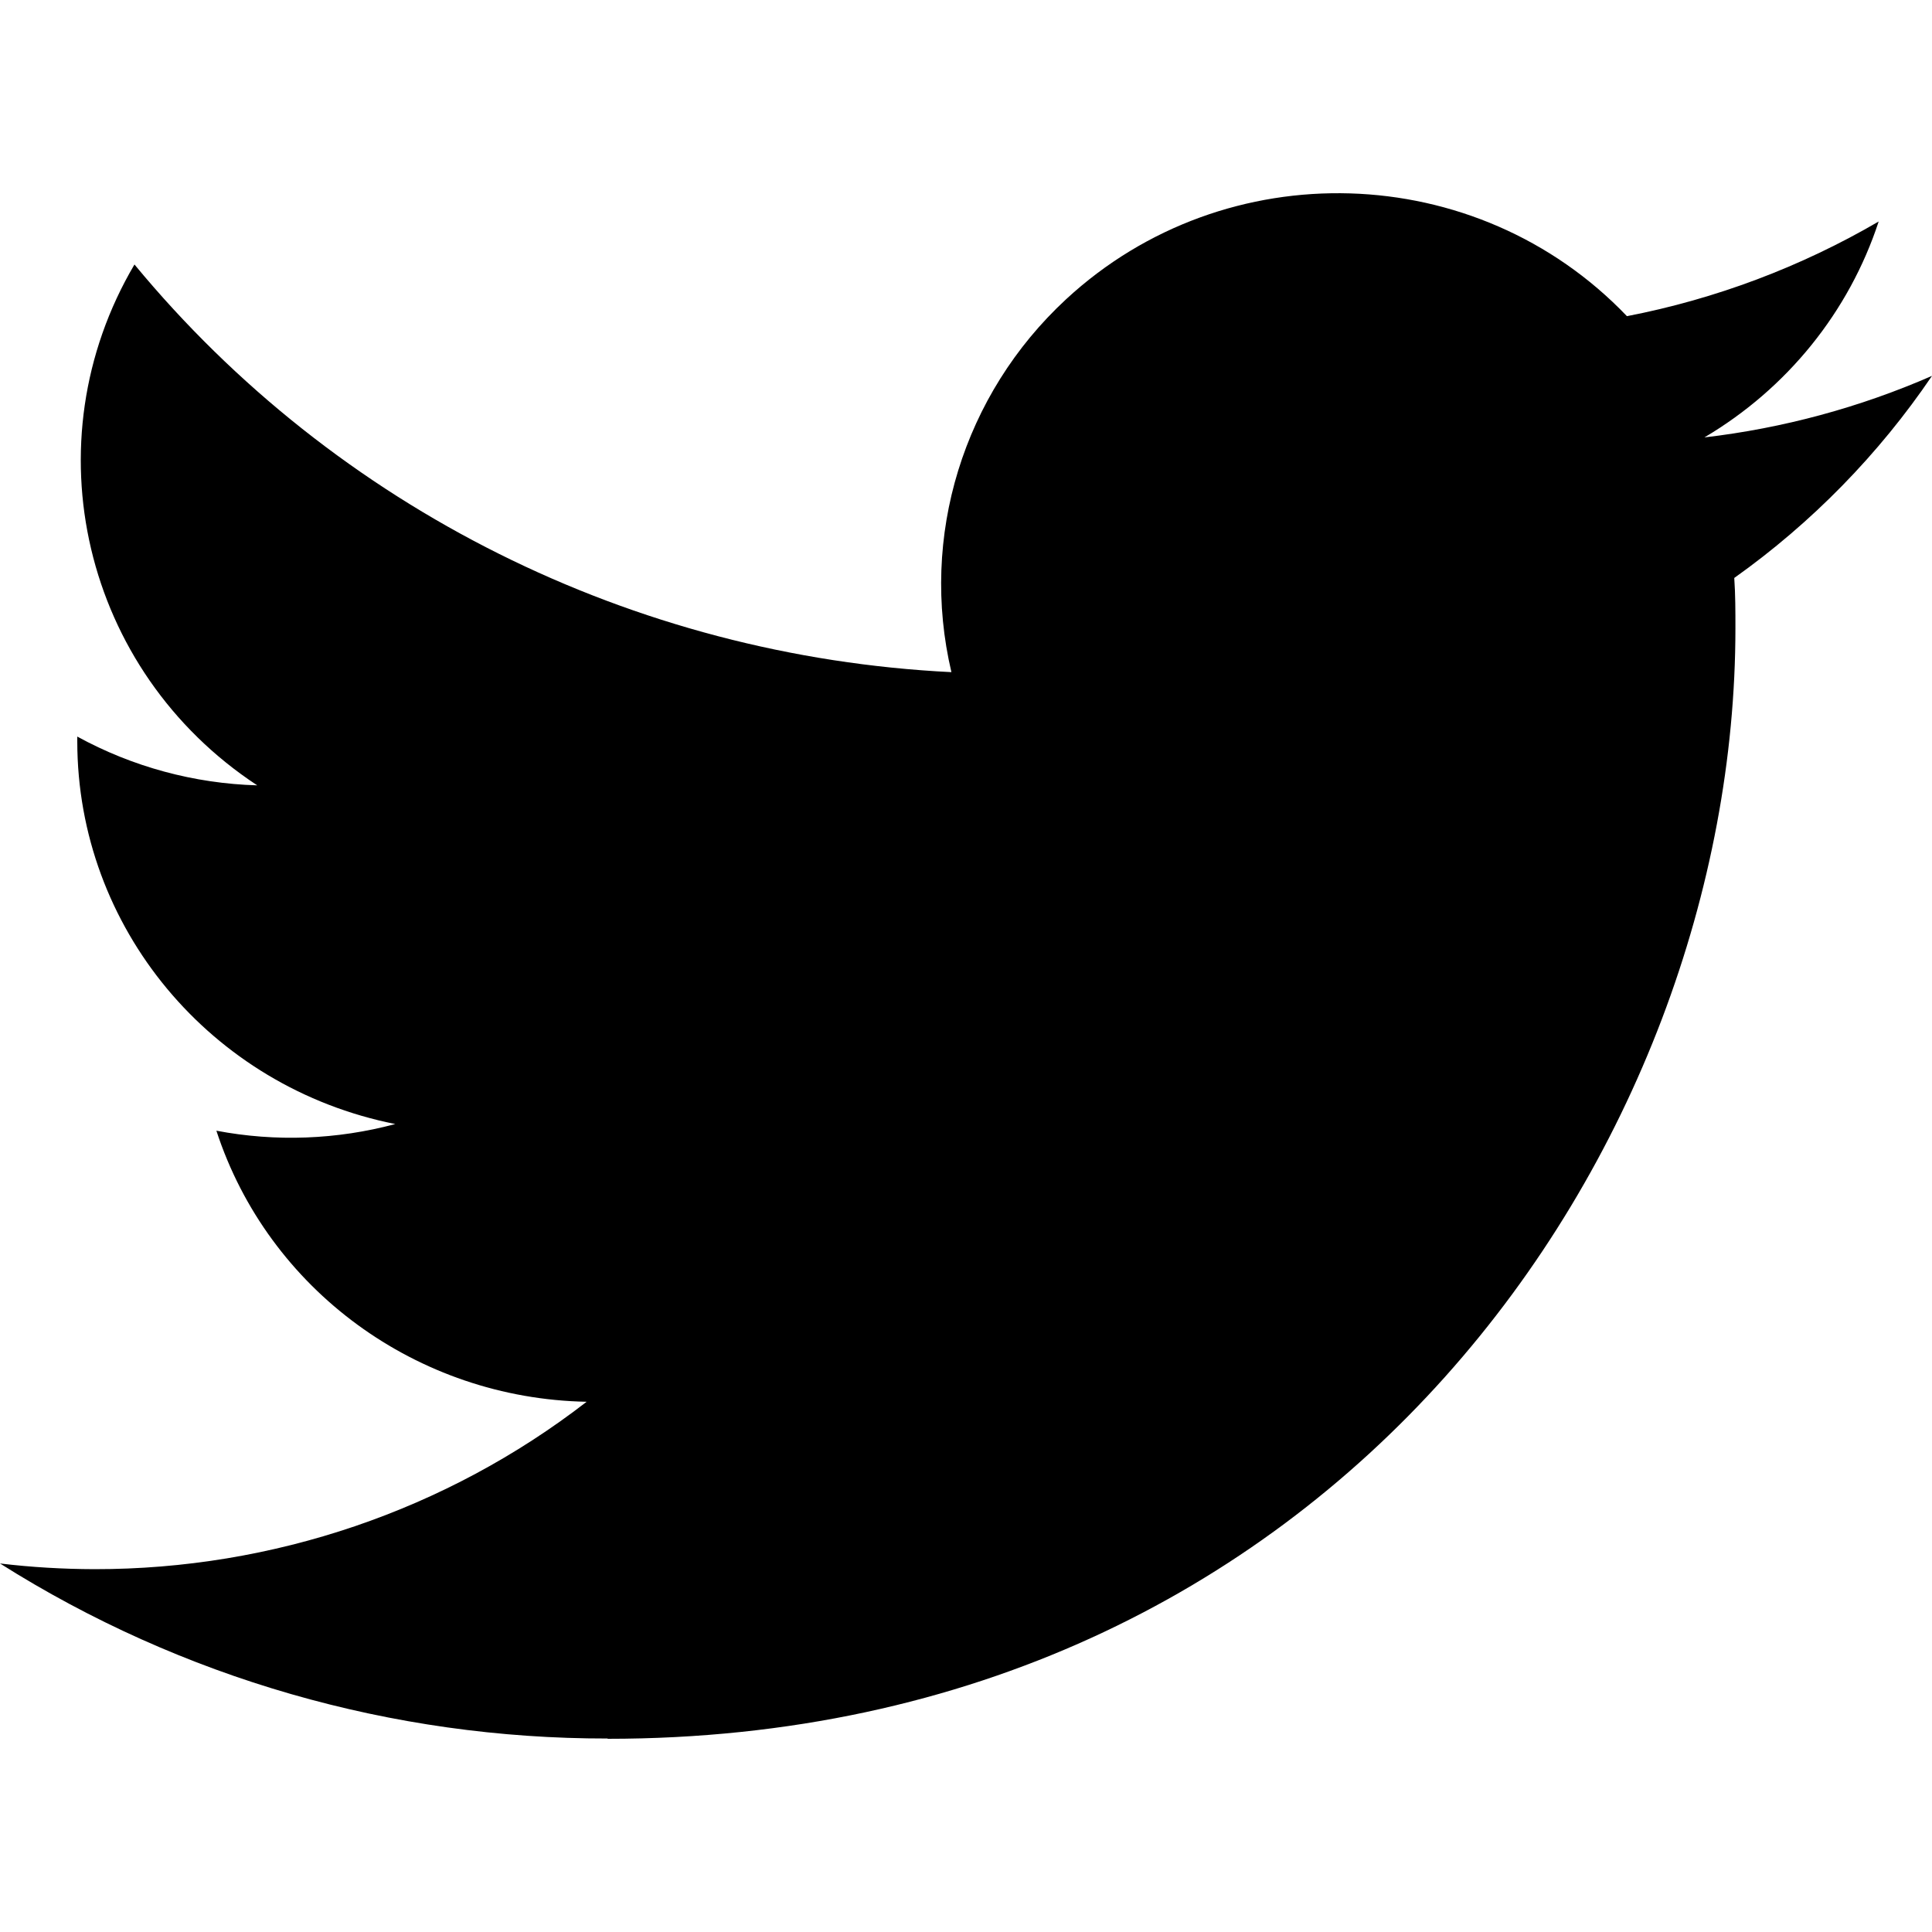
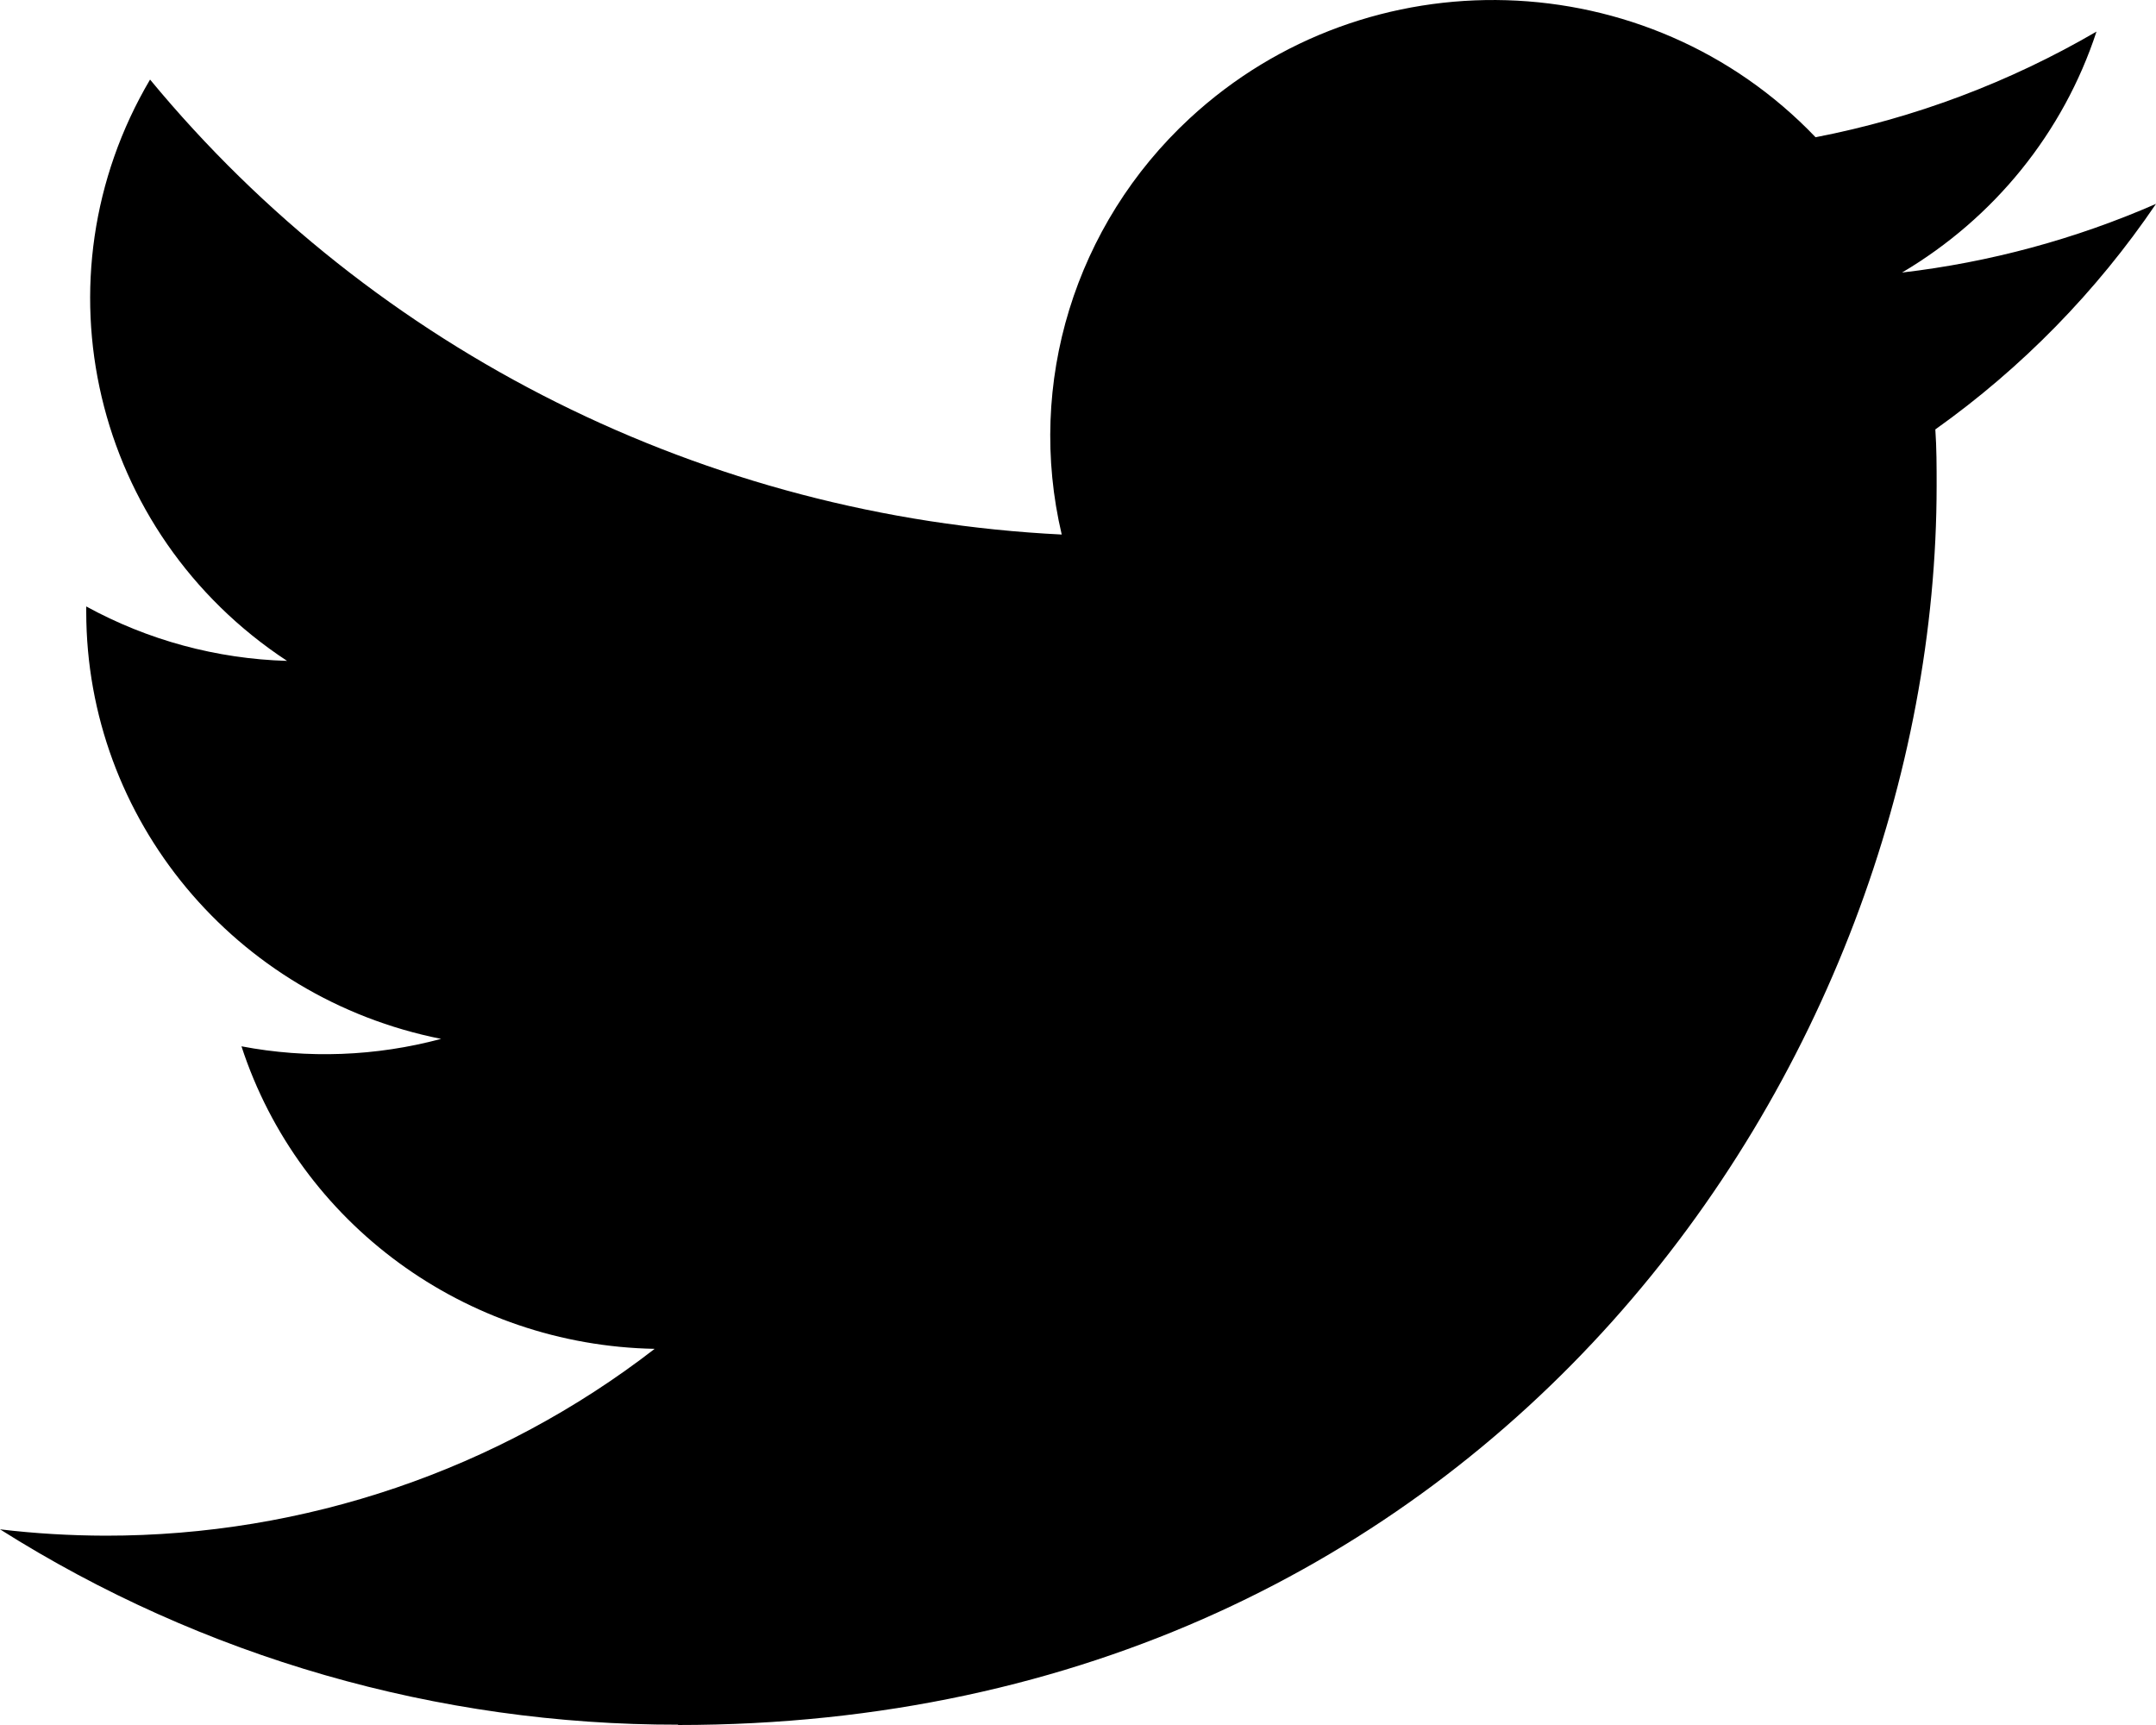
- <svg xmlns="http://www.w3.org/2000/svg" width="800px" height="800px" viewBox="0 -2 20 20" version="1.1">
+ <svg xmlns="http://www.w3.org/2000/svg" version="1.1" viewBox="0 0 20 16">
  <defs>

</defs>
  <g id="Page-1" stroke="none" stroke-width="1" fill="none" fill-rule="evenodd">
    <g id="Dribbble-Light-Preview" transform="translate(-60, -7521)" fill="#000000">
      <g id="icons" transform="translate(56, 160)">
        <path d="M10.29,7377 C17.837,7377 21.965,7370.844 21.965,7365.505 C21.965,7365.33 21.965,7365.156 21.953,7364.983 C22.756,7364.412 23.449,7363.703 24,7362.891 C23.252,7363.218 22.457,7363.433 21.644,7363.528 C22.5,7363.022 23.141,7362.229 23.448,7361.293 C22.642,7361.763 21.761,7362.095 20.842,7362.273 C19.288,7360.647 16.689,7360.568 15.036,7362.098 C13.971,7363.084 13.518,7364.555 13.849,7365.958 C10.55,7365.795 7.476,7364.261 5.392,7361.738 C4.303,7363.584 4.86,7365.945 6.663,7367.13 C6.01,7367.111 5.371,7366.938 4.8,7366.625 L4.8,7366.676 C4.801,7368.599 6.178,7370.255 8.092,7370.636 C7.488,7370.798 6.854,7370.822 6.24,7370.705 C6.777,7372.351 8.318,7373.478 10.073,7373.511 C8.62,7374.635 6.825,7375.246 4.977,7375.244 C4.651,7375.243 4.325,7375.224 4,7375.185 C5.877,7376.371 8.06,7377 10.29,7376.997" id="twitter-[#154]">

</path>
      </g>
    </g>
  </g>
</svg>
